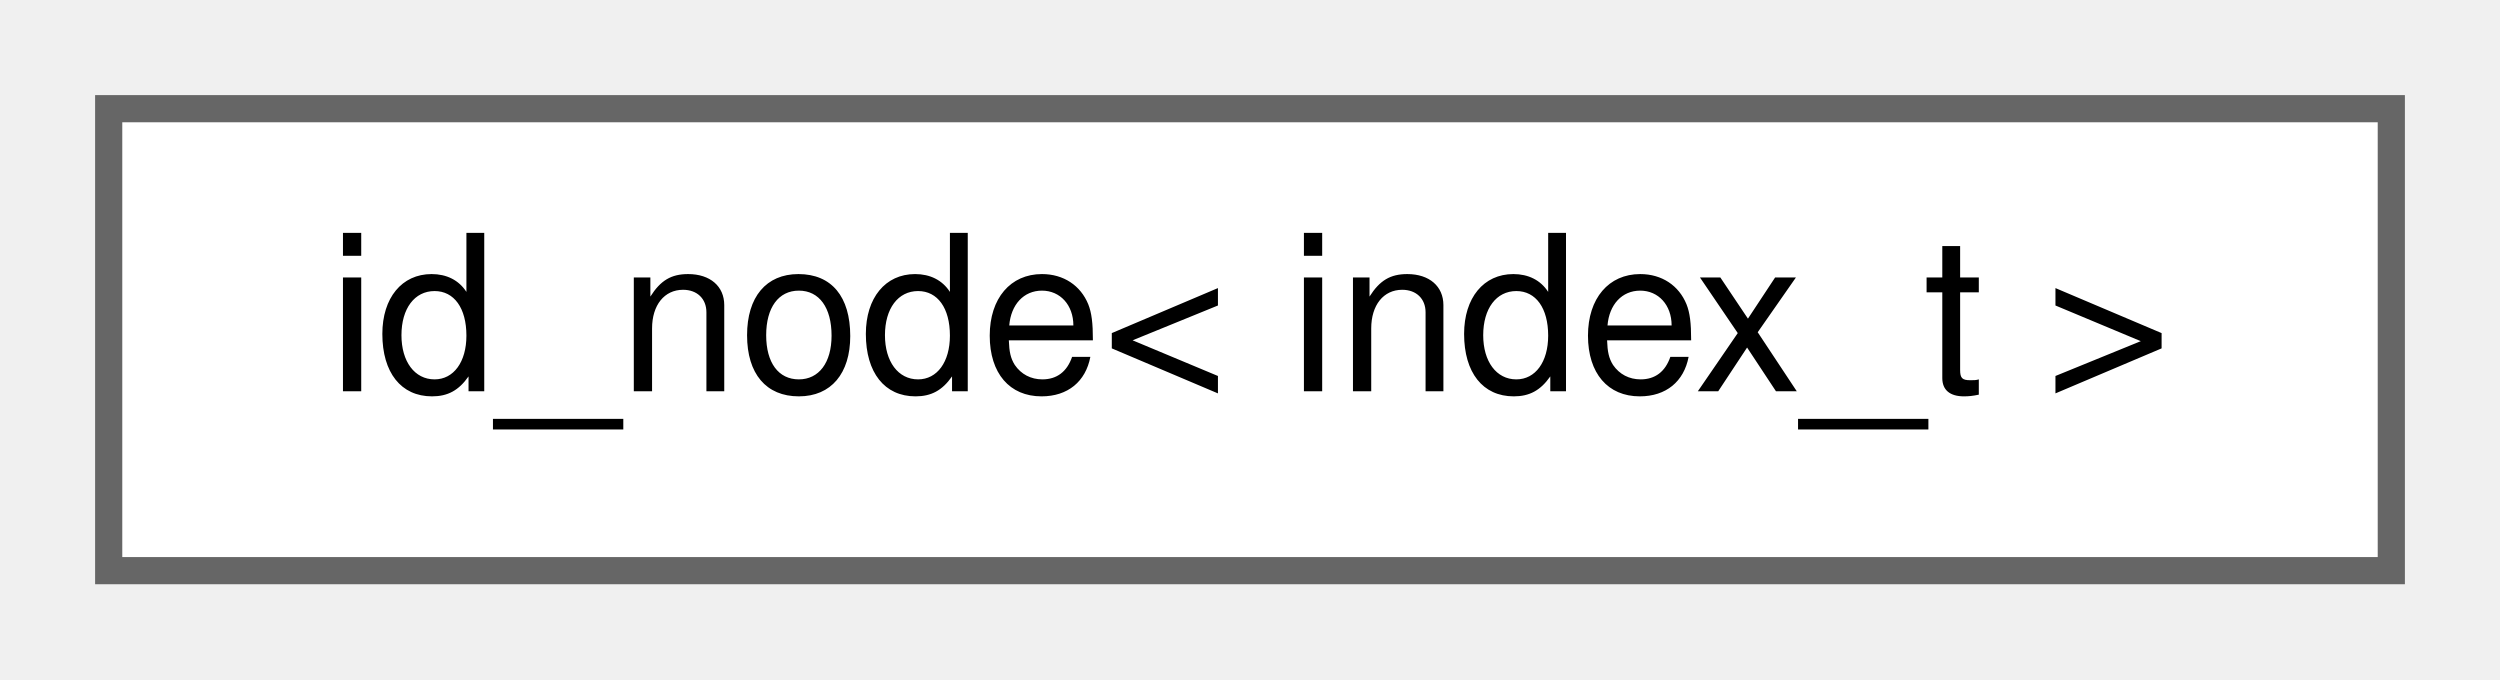
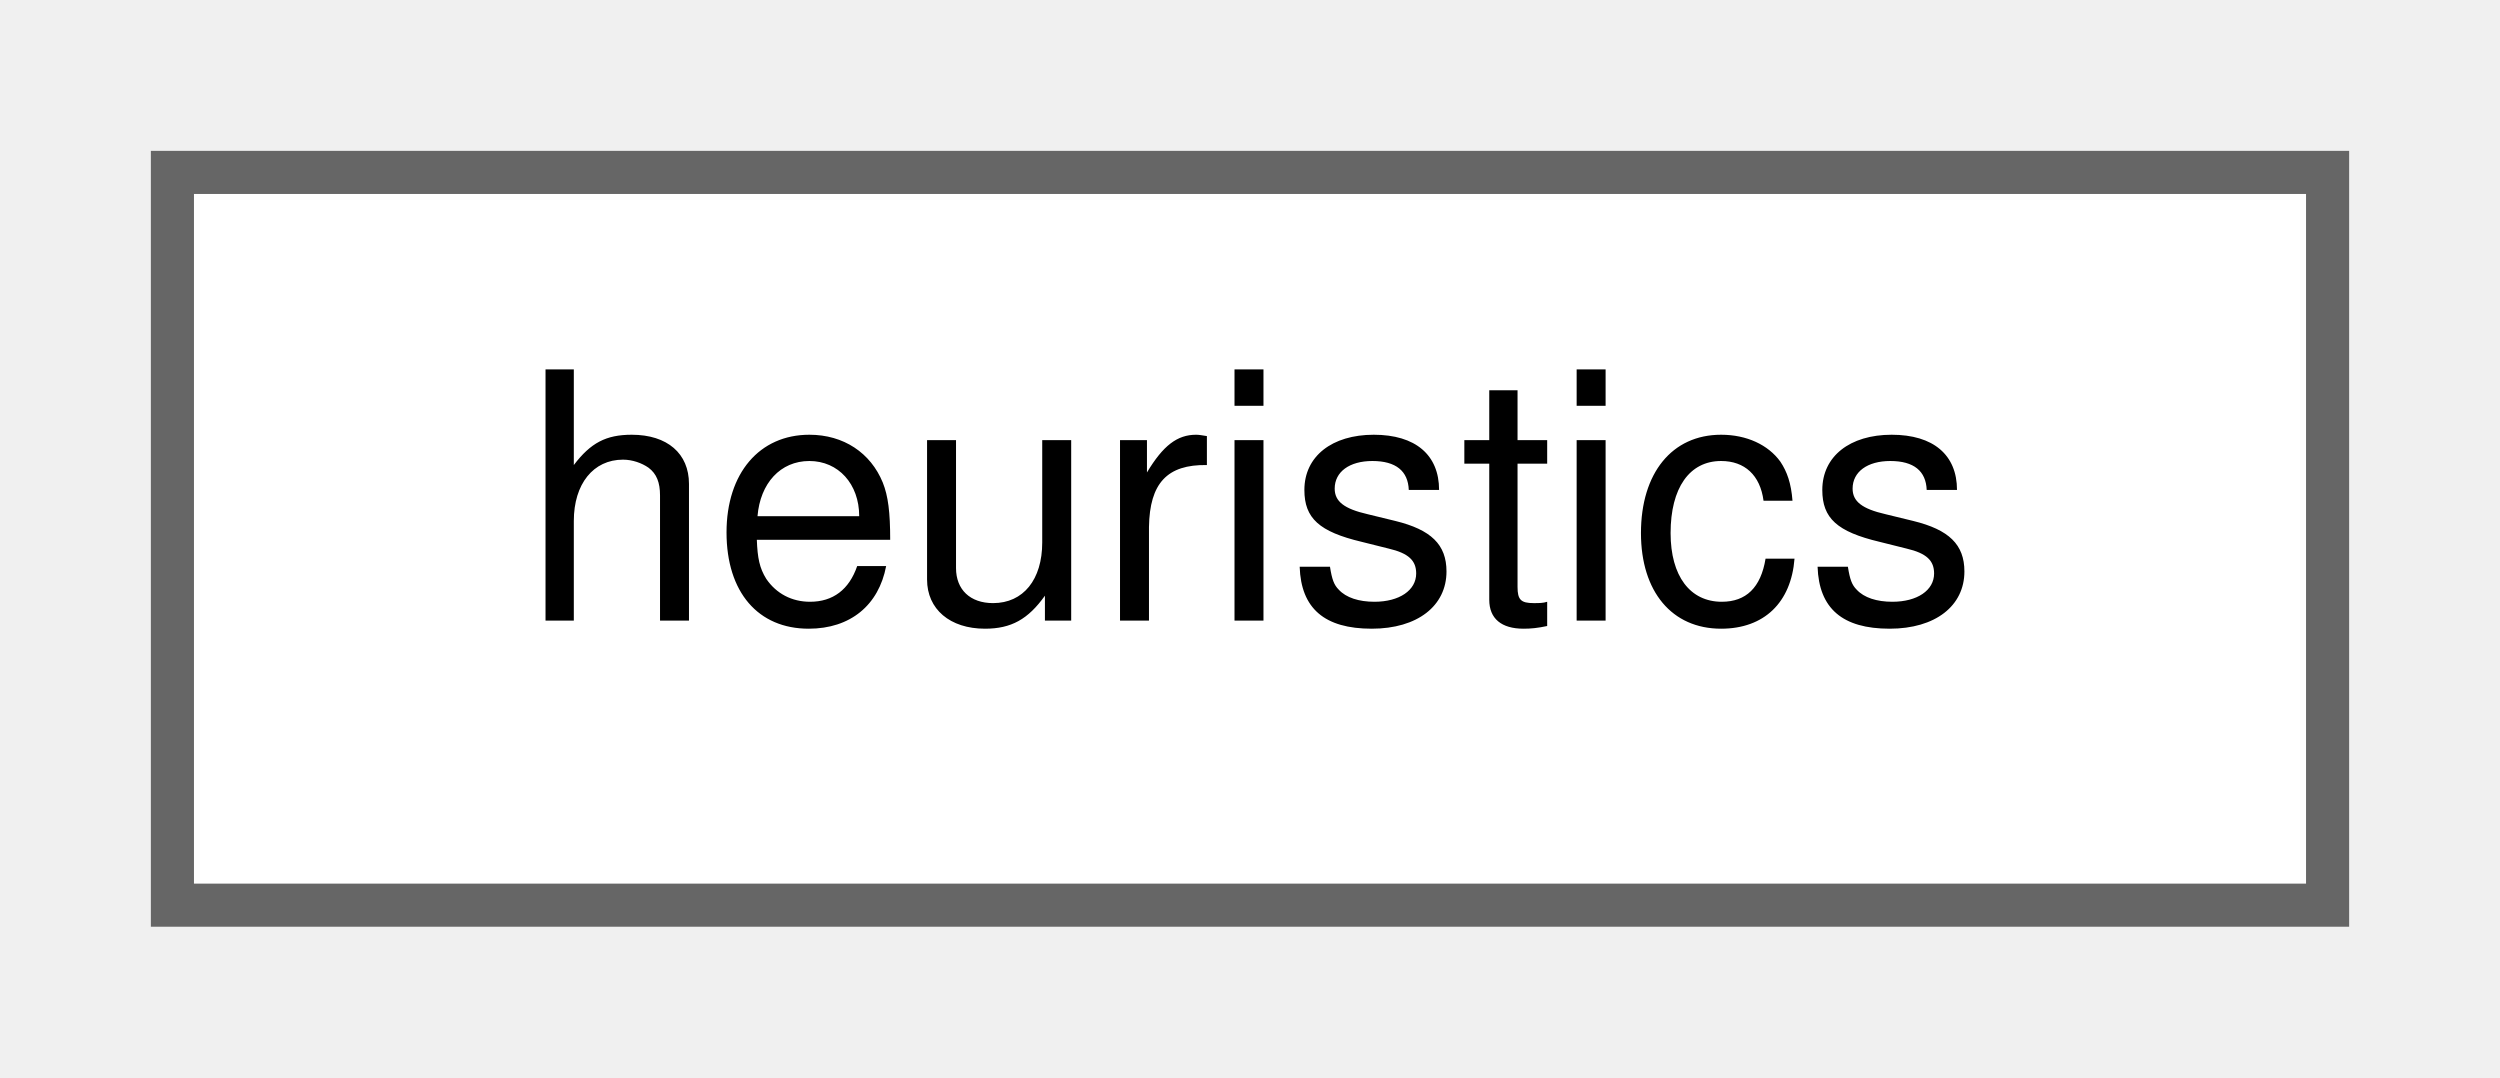
- <svg xmlns="http://www.w3.org/2000/svg" xmlns:xlink="http://www.w3.org/1999/xlink" width="92pt" height="25pt" viewBox="0.00 0.00 92.00 25.00">
+ <svg xmlns="http://www.w3.org/2000/svg" xmlns:xlink="http://www.w3.org/1999/xlink" width="58pt" height="25pt" viewBox="0.00 0.00 58.00 25.00">
  <g id="graph0" class="graph" transform="scale(1 1) rotate(0) translate(4 21)">
    <g id="Node000000" class="node">
      <g id="a_Node000000">
-         <a xlink:href="db/d4a/classchdr_1_1mazes_1_1id__node.html" target="_top" xlink:title="Represents a node with a customisable identifier.">
-           <polygon fill="white" stroke="#666666" points="84,-17 0,-17 0,0 84,0 84,-17" />
-           <text text-anchor="middle" x="42" y="-6.6" font-family="Helvetica,sans-Serif" font-size="8.00">id_node&lt; index_t &gt;</text>
+         <a xlink:href="d2/df4/structchdr_1_1heuristics.html" target="_top" xlink:title="A static utility class providing various distance metric calculations.">
+           <polygon fill="white" stroke="#666666" points="50,-17 0,-17 0,0 50,0 50,-17" />
+           <text text-anchor="middle" x="25" y="-6.6" font-family="Helvetica,sans-Serif" font-size="8.00">heuristics</text>
        </a>
      </g>
    </g>
  </g>
</svg>
